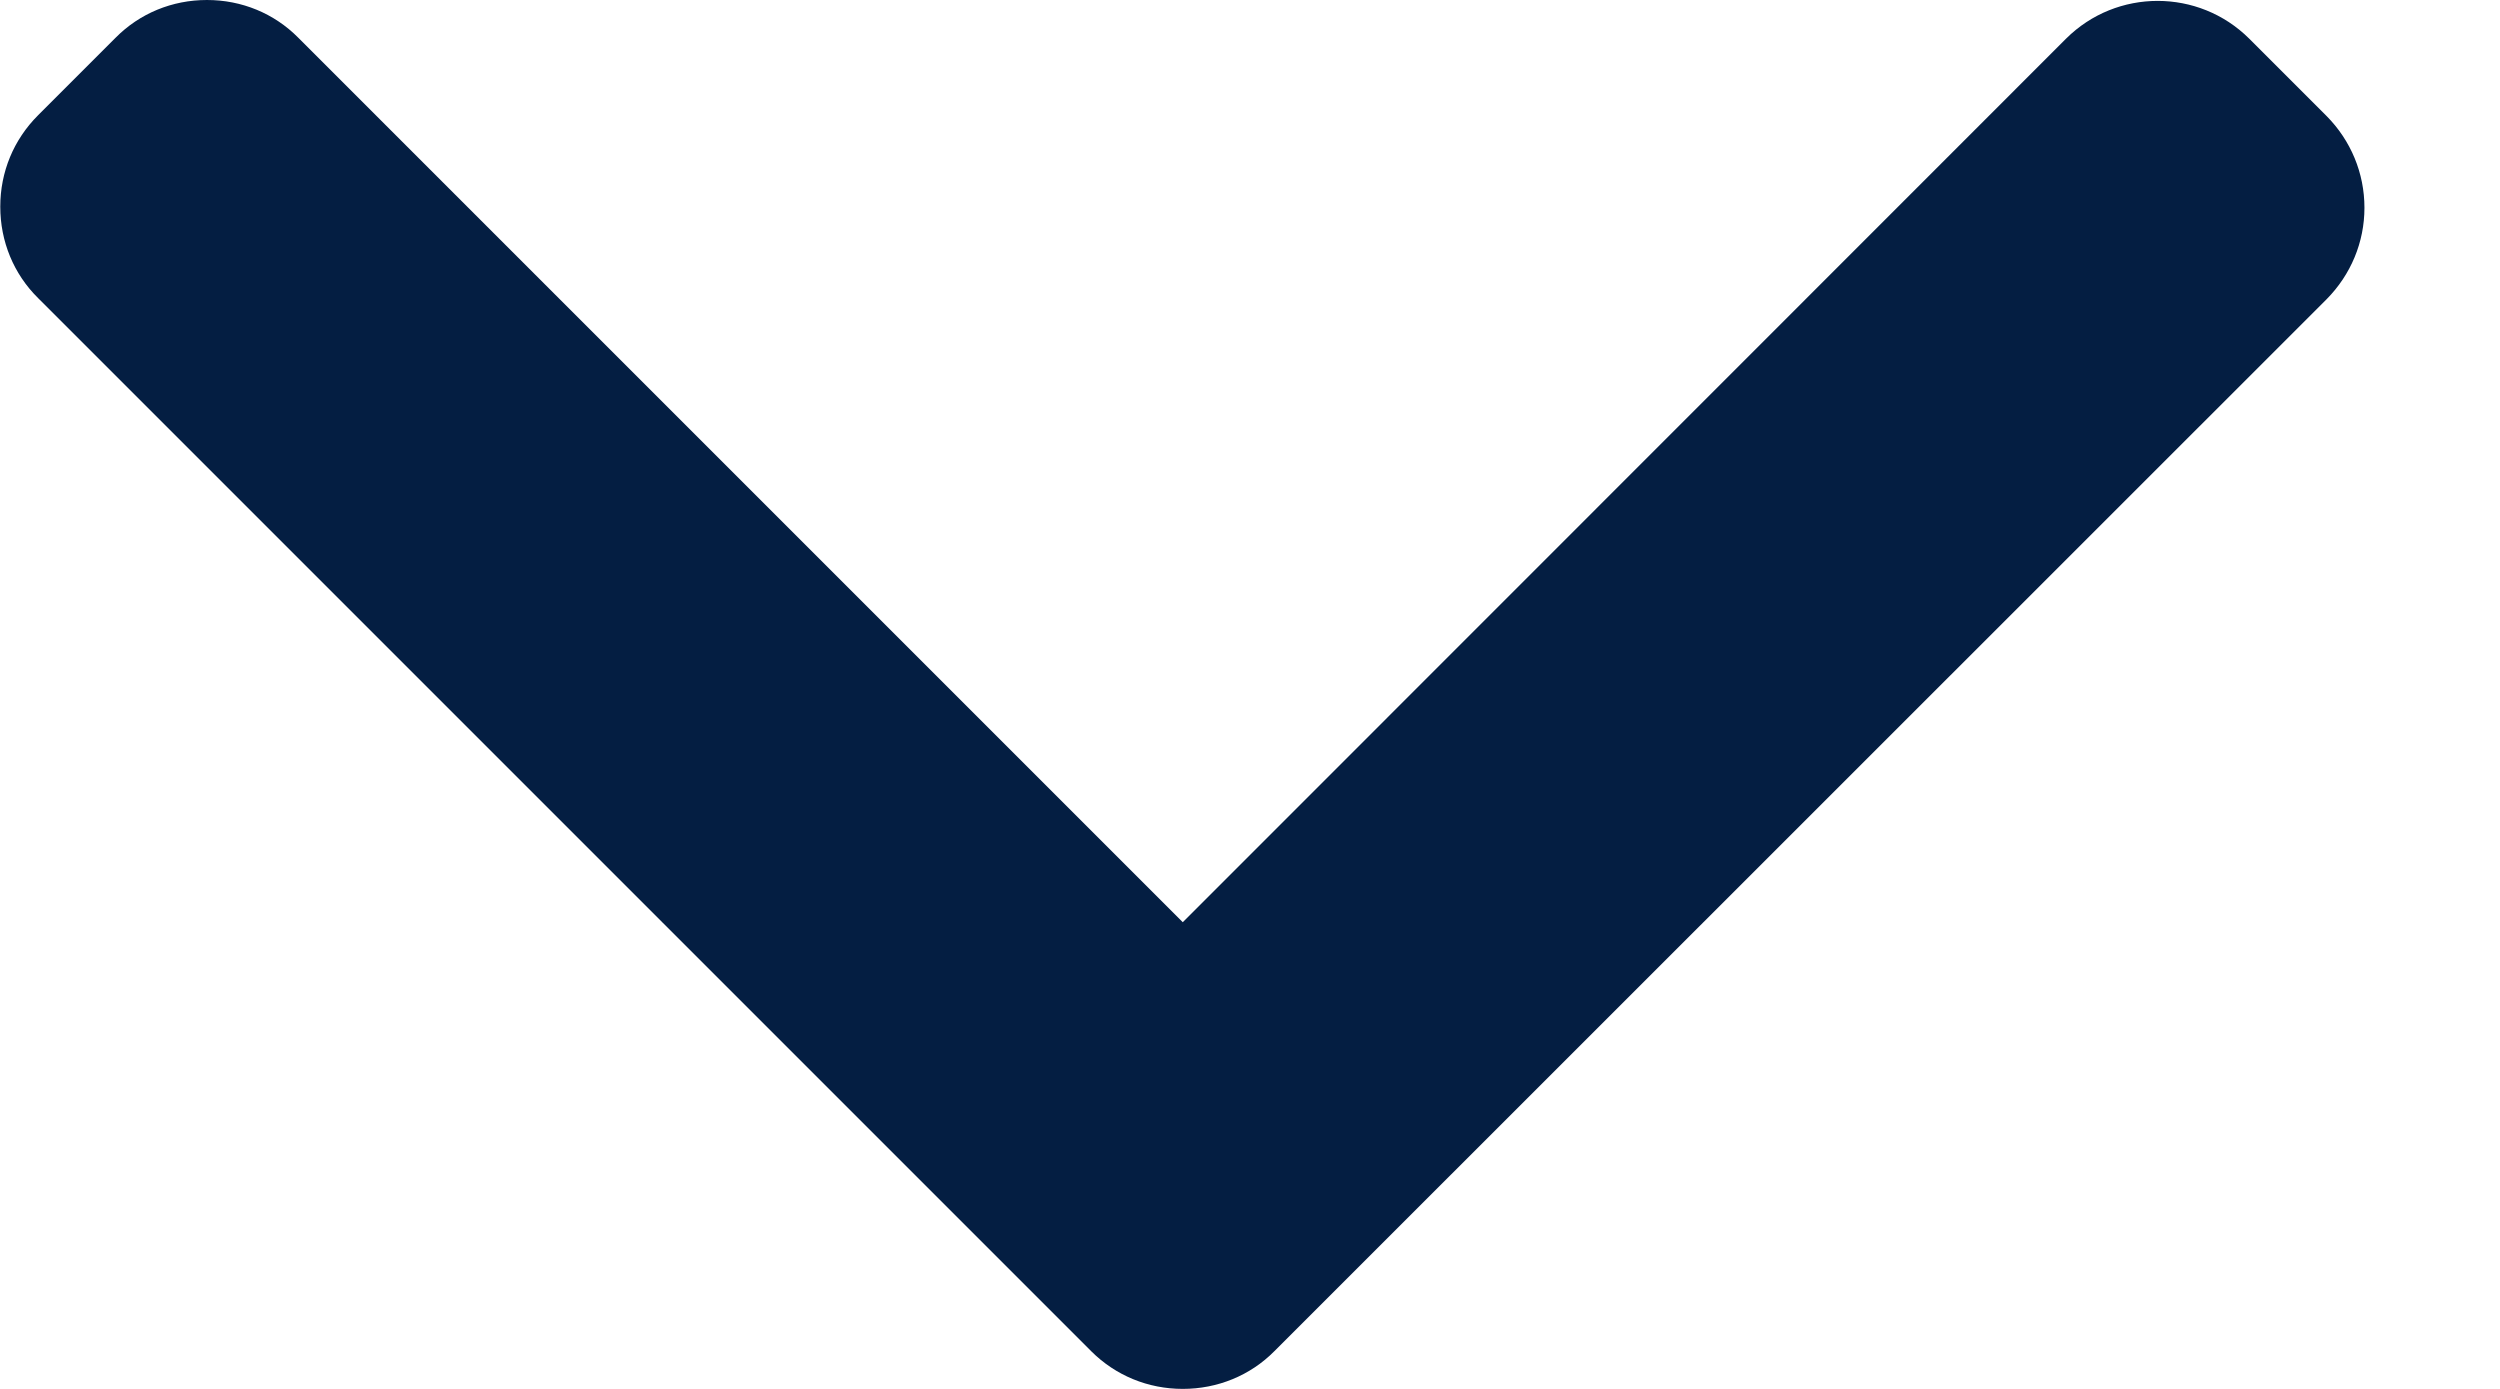
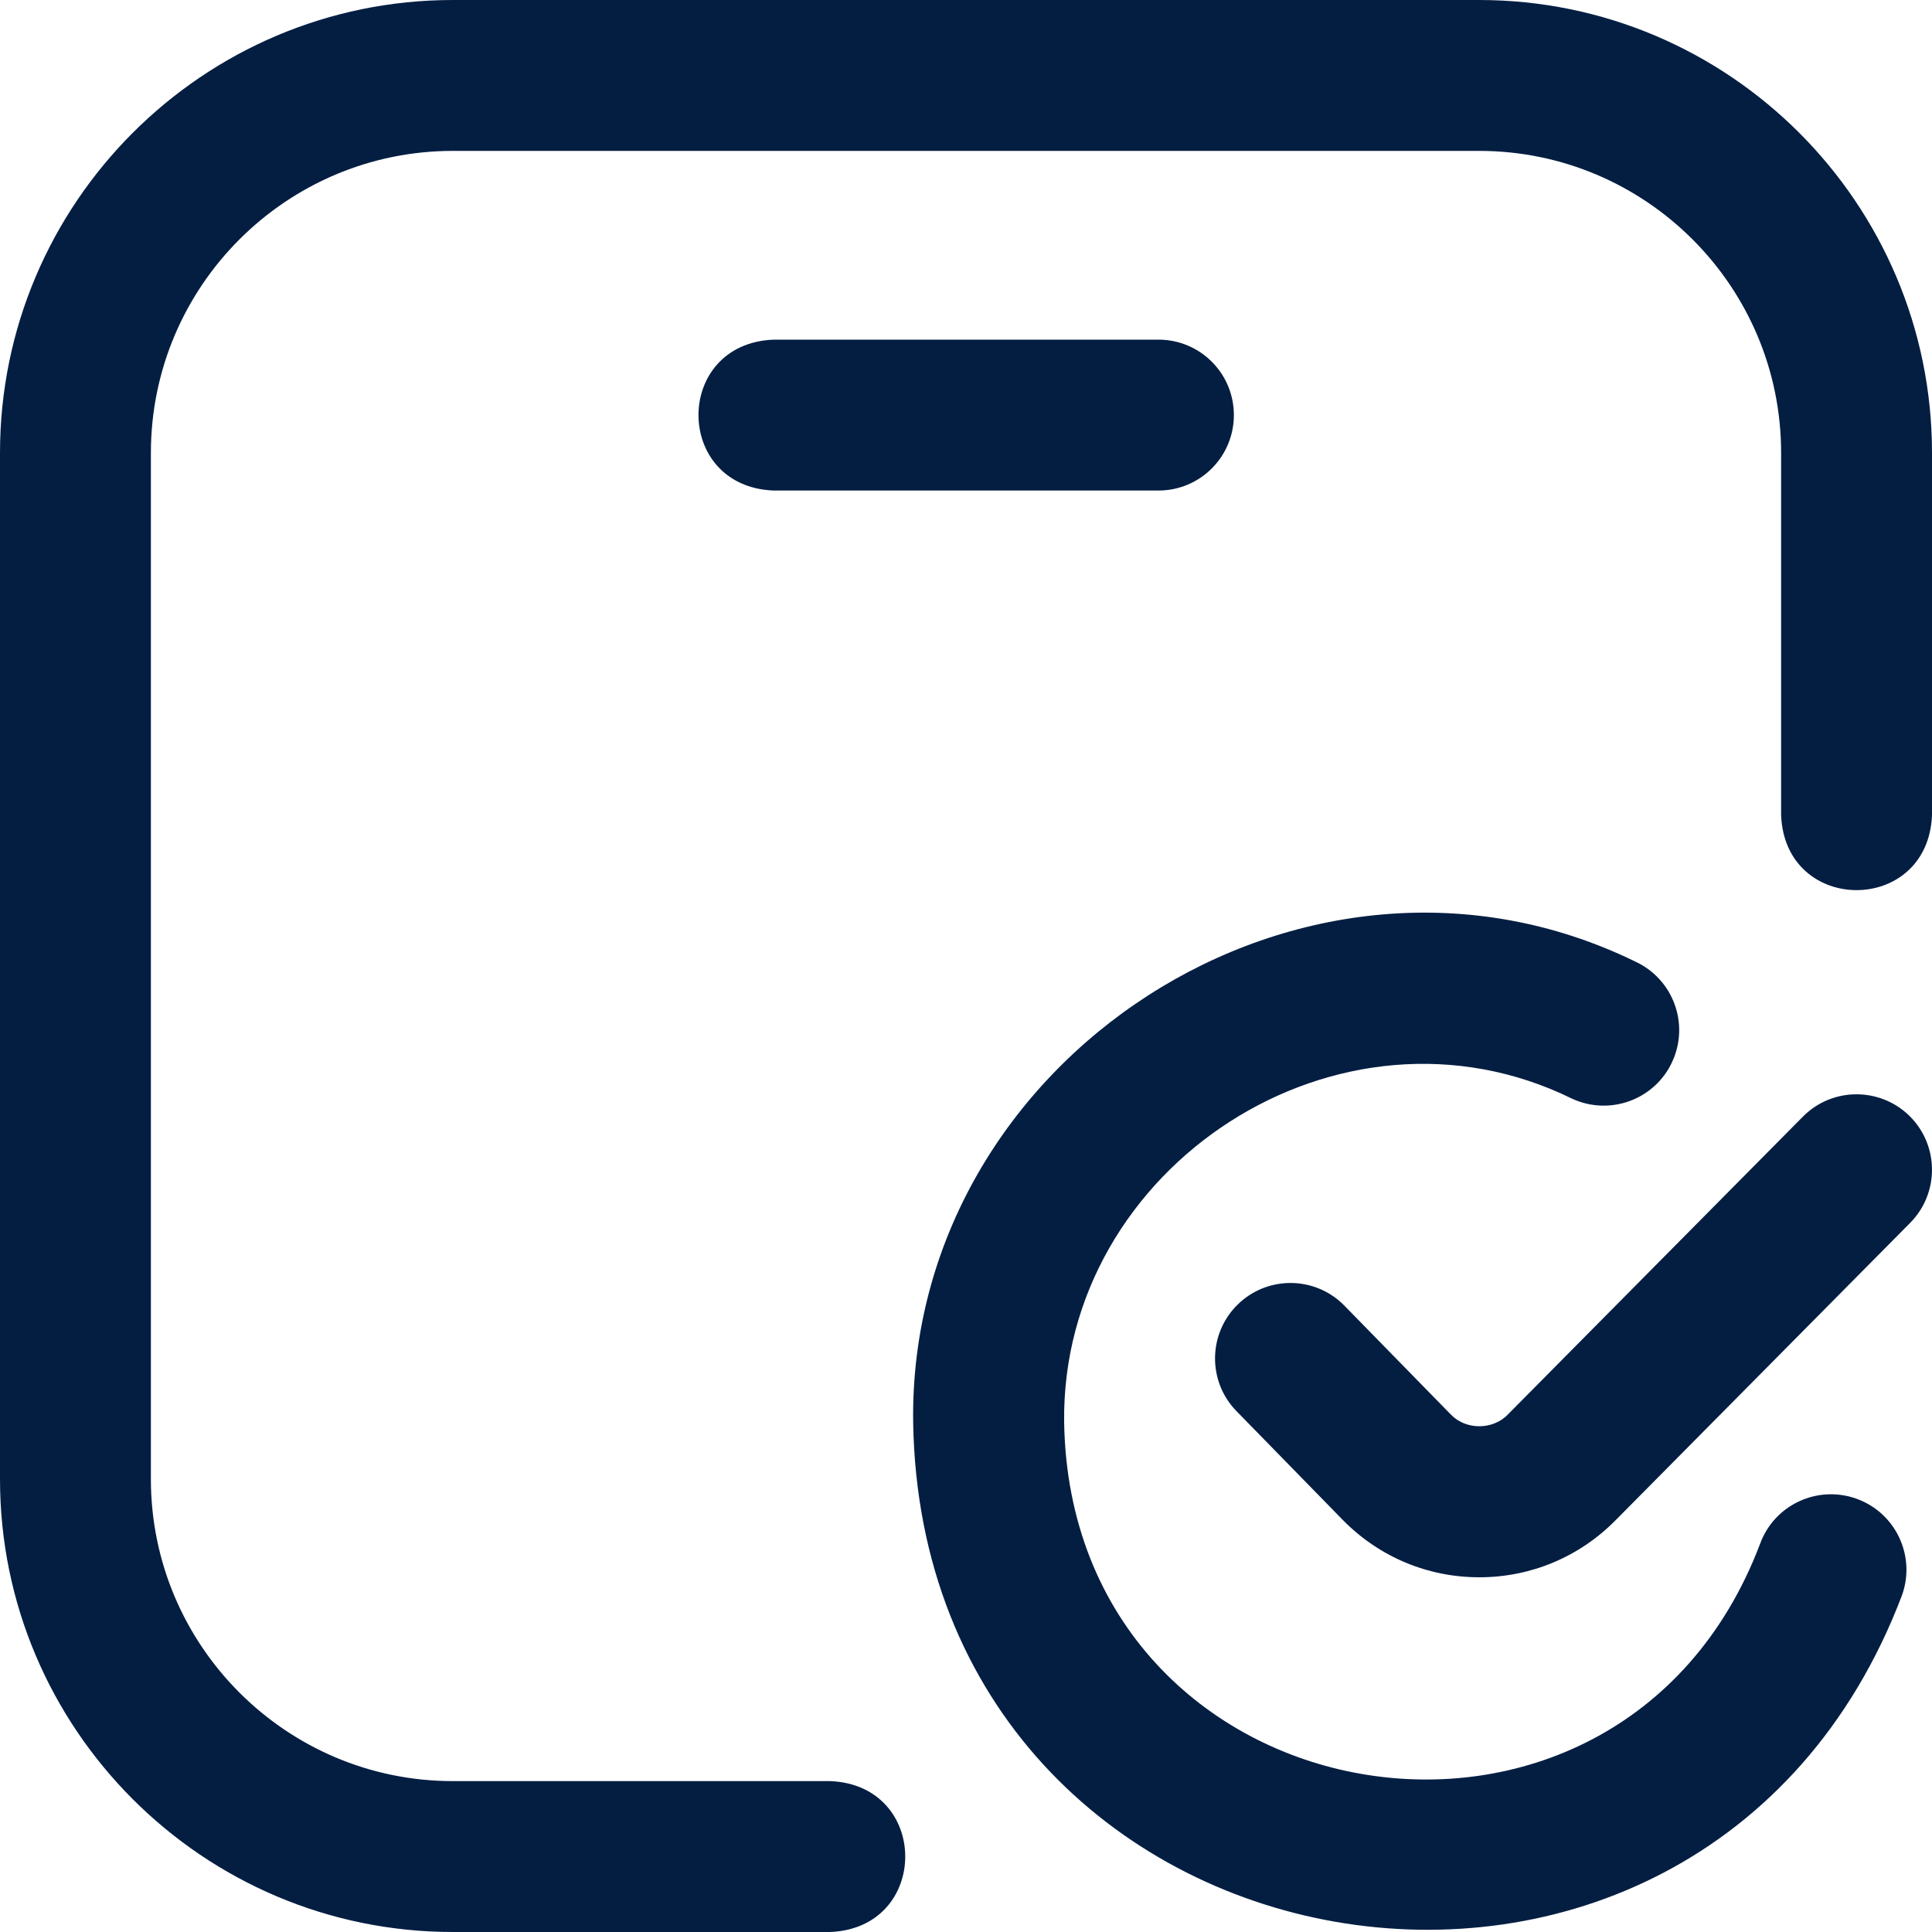
- <svg xmlns="http://www.w3.org/2000/svg" width="9" height="5" viewBox="0 0 9 5" fill="none">
-   <path d="M4.588 4.864L8.376 1.077C8.463 0.989 8.512 0.872 8.512 0.748C8.512 0.623 8.463 0.506 8.376 0.418L8.097 0.139C7.915 -0.042 7.62 -0.042 7.438 0.139L4.258 3.32L1.074 0.136C0.987 0.048 0.87 -3.34045e-07 0.745 -3.39492e-07C0.62 -3.44945e-07 0.503 0.048 0.416 0.136L0.137 0.415C0.049 0.503 0.001 0.619 0.001 0.744C0.001 0.869 0.049 0.986 0.137 1.073L3.928 4.864C4.016 4.952 4.133 5 4.258 5C4.383 5 4.501 4.952 4.588 4.864Z" fill="#041E42" />
+ <svg xmlns="http://www.w3.org/2000/svg" width="20" height="20" viewBox="0 0 20 20" fill="none">
+   <path d="M20 4.688V8.438C19.959 9.474 18.478 9.473 18.438 8.438V4.688C18.438 2.964 17.036 1.562 15.312 1.562H4.688C2.964 1.562 1.562 2.964 1.562 4.688V15.312C1.562 17.036 2.964 18.438 4.688 18.438H8.594C9.63 18.479 9.63 19.959 8.594 20H4.688C2.103 20 0 17.897 0 15.312V4.688C0 2.103 2.103 0 4.688 0H15.312C17.897 0 20 2.103 20 4.688ZM12.773 4.297C12.773 3.865 12.424 3.516 11.992 3.516H8.008C6.971 3.557 6.972 5.037 8.008 5.078H11.992C12.424 5.078 12.773 4.728 12.773 4.297ZM19.219 15.515C18.813 15.369 18.365 15.579 18.219 15.985C16.748 19.857 11.086 18.875 11.016 14.726C10.98 12.076 13.869 10.19 16.275 11.374C16.667 11.554 17.131 11.383 17.311 10.991C17.492 10.598 17.32 10.135 16.928 9.954C13.513 8.287 9.4 10.957 9.453 14.727C9.554 20.621 17.599 22.017 19.689 16.515C19.835 16.109 19.625 15.661 19.219 15.515ZM16.725 15.737L19.774 12.659C20.077 12.353 20.075 11.858 19.769 11.554C19.462 11.251 18.967 11.253 18.664 11.559L15.613 14.639C15.456 14.806 15.173 14.806 15.017 14.641L13.918 13.517C13.617 13.208 13.122 13.202 12.813 13.504C12.505 13.805 12.499 14.3 12.8 14.608L13.901 15.735C14.278 16.118 14.78 16.328 15.314 16.328C15.848 16.328 16.35 16.117 16.725 15.737Z" fill="#041E42" />
</svg>
